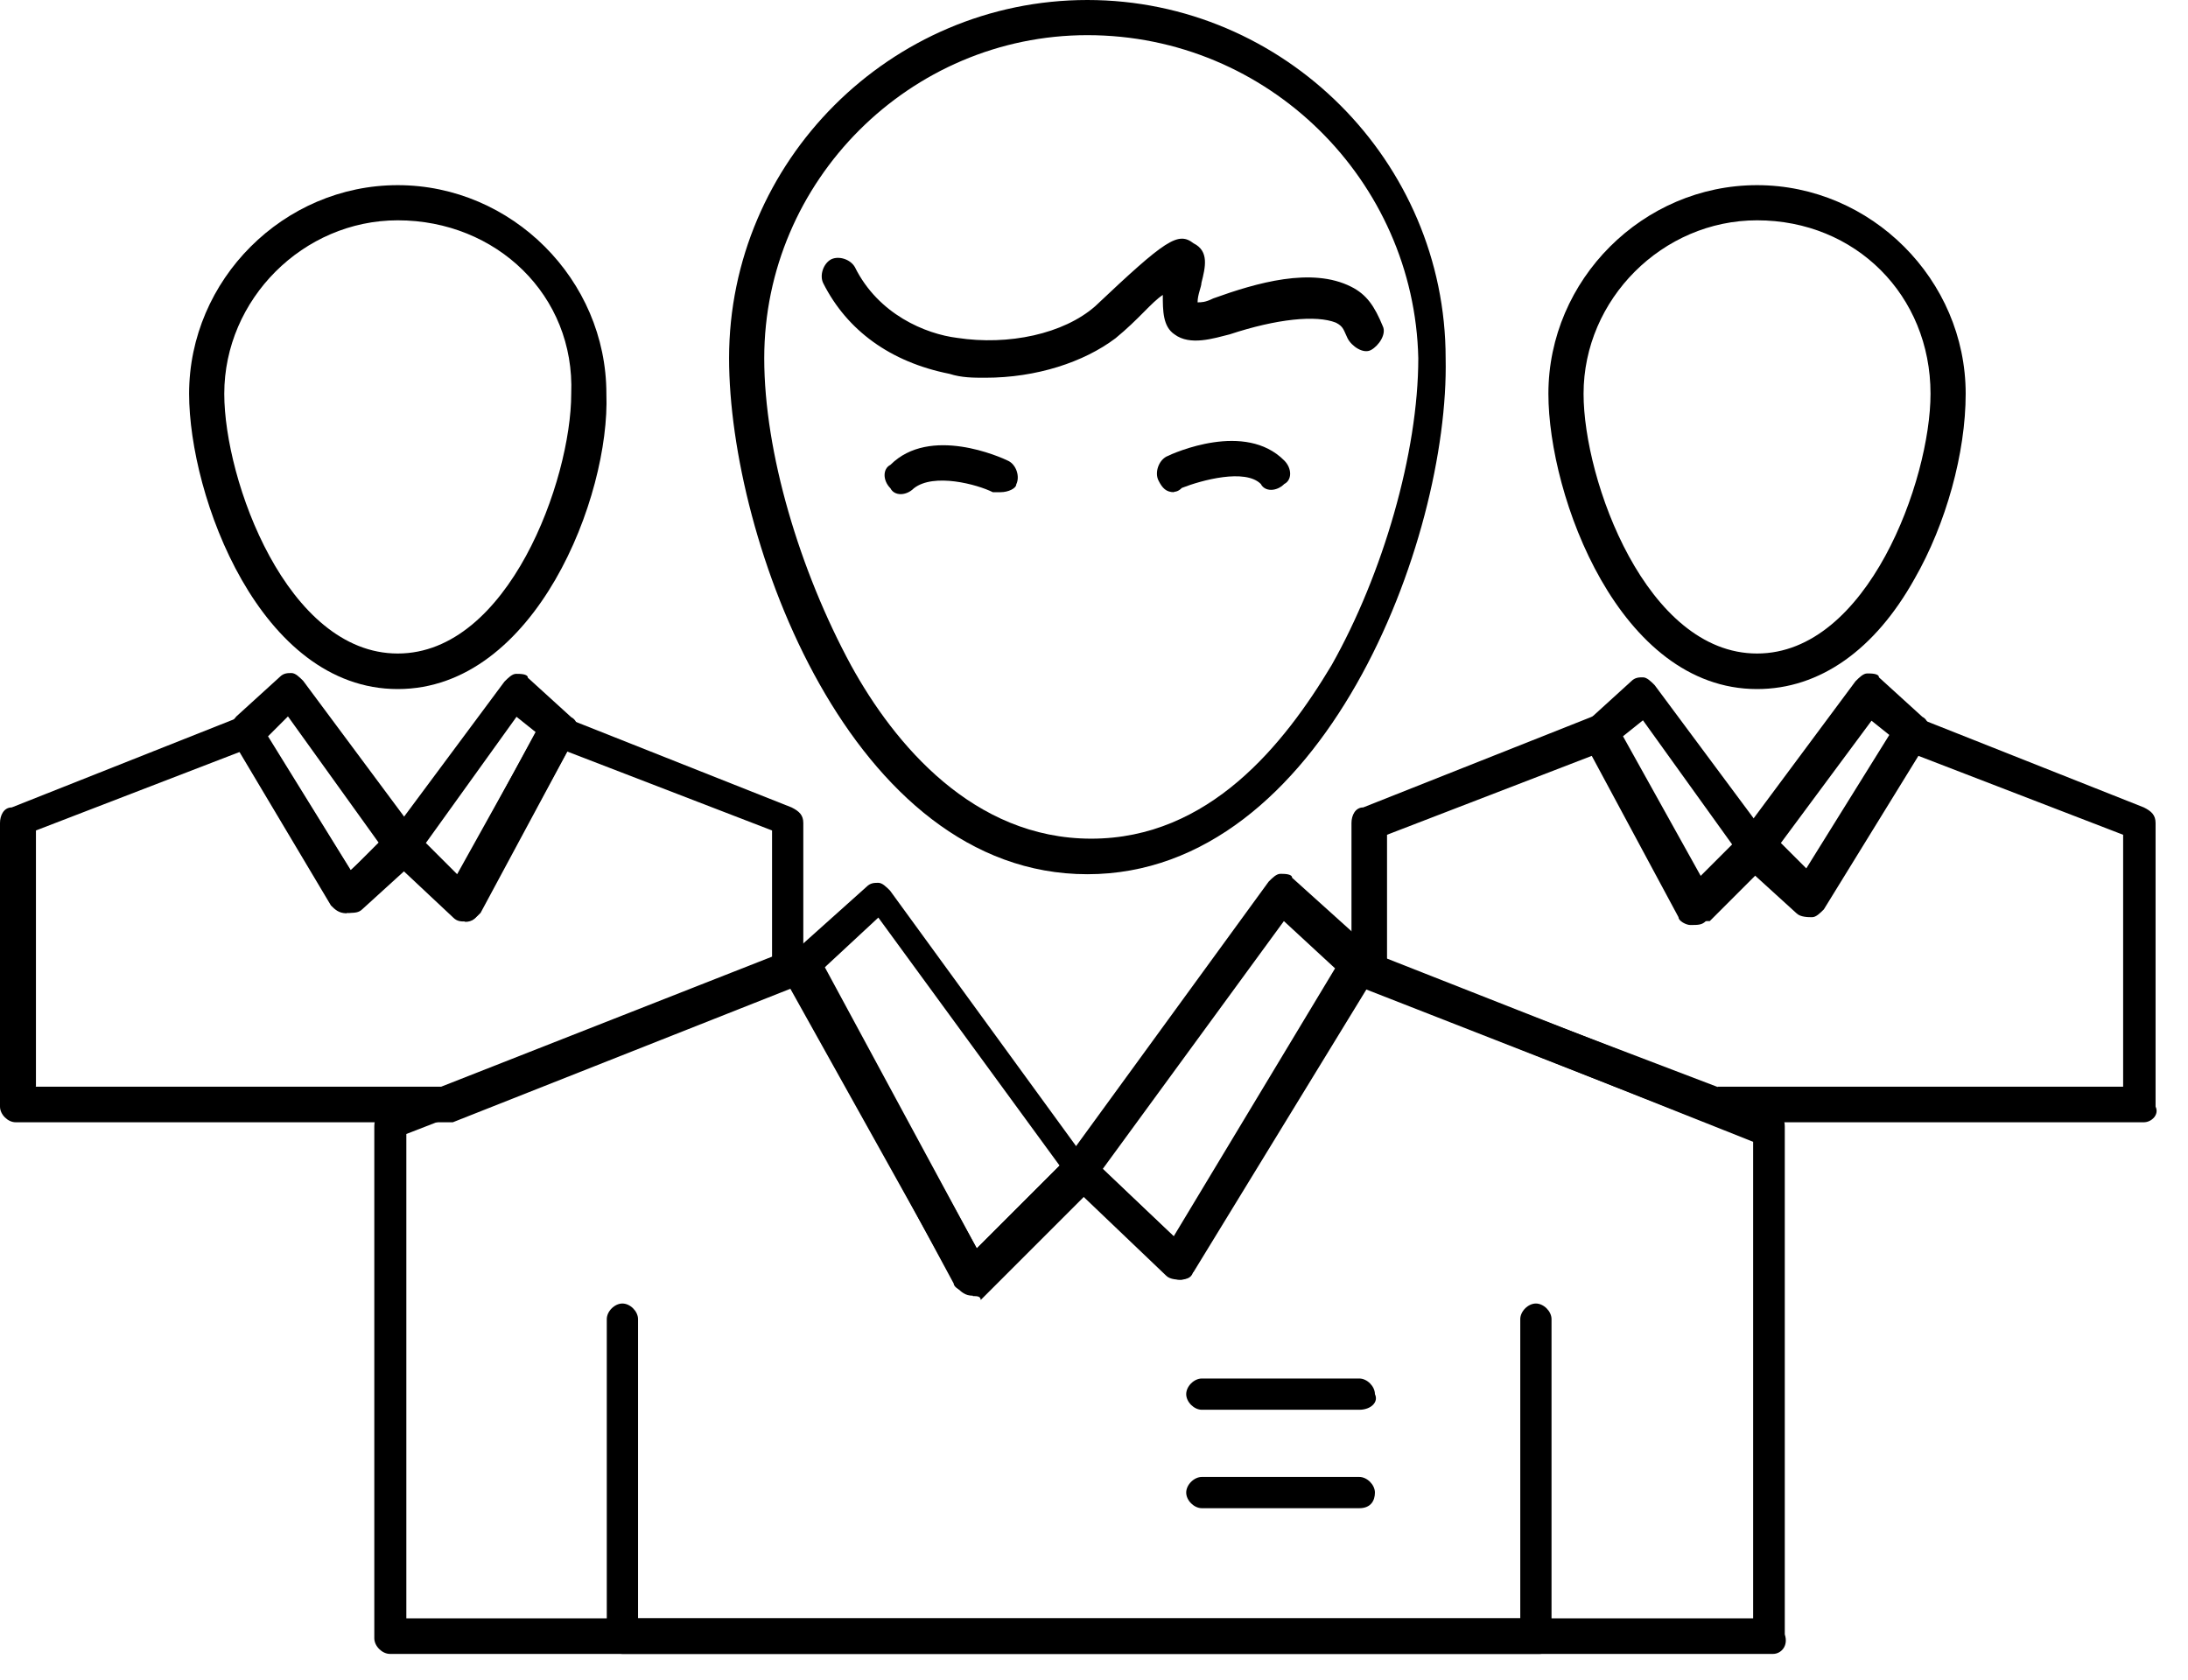
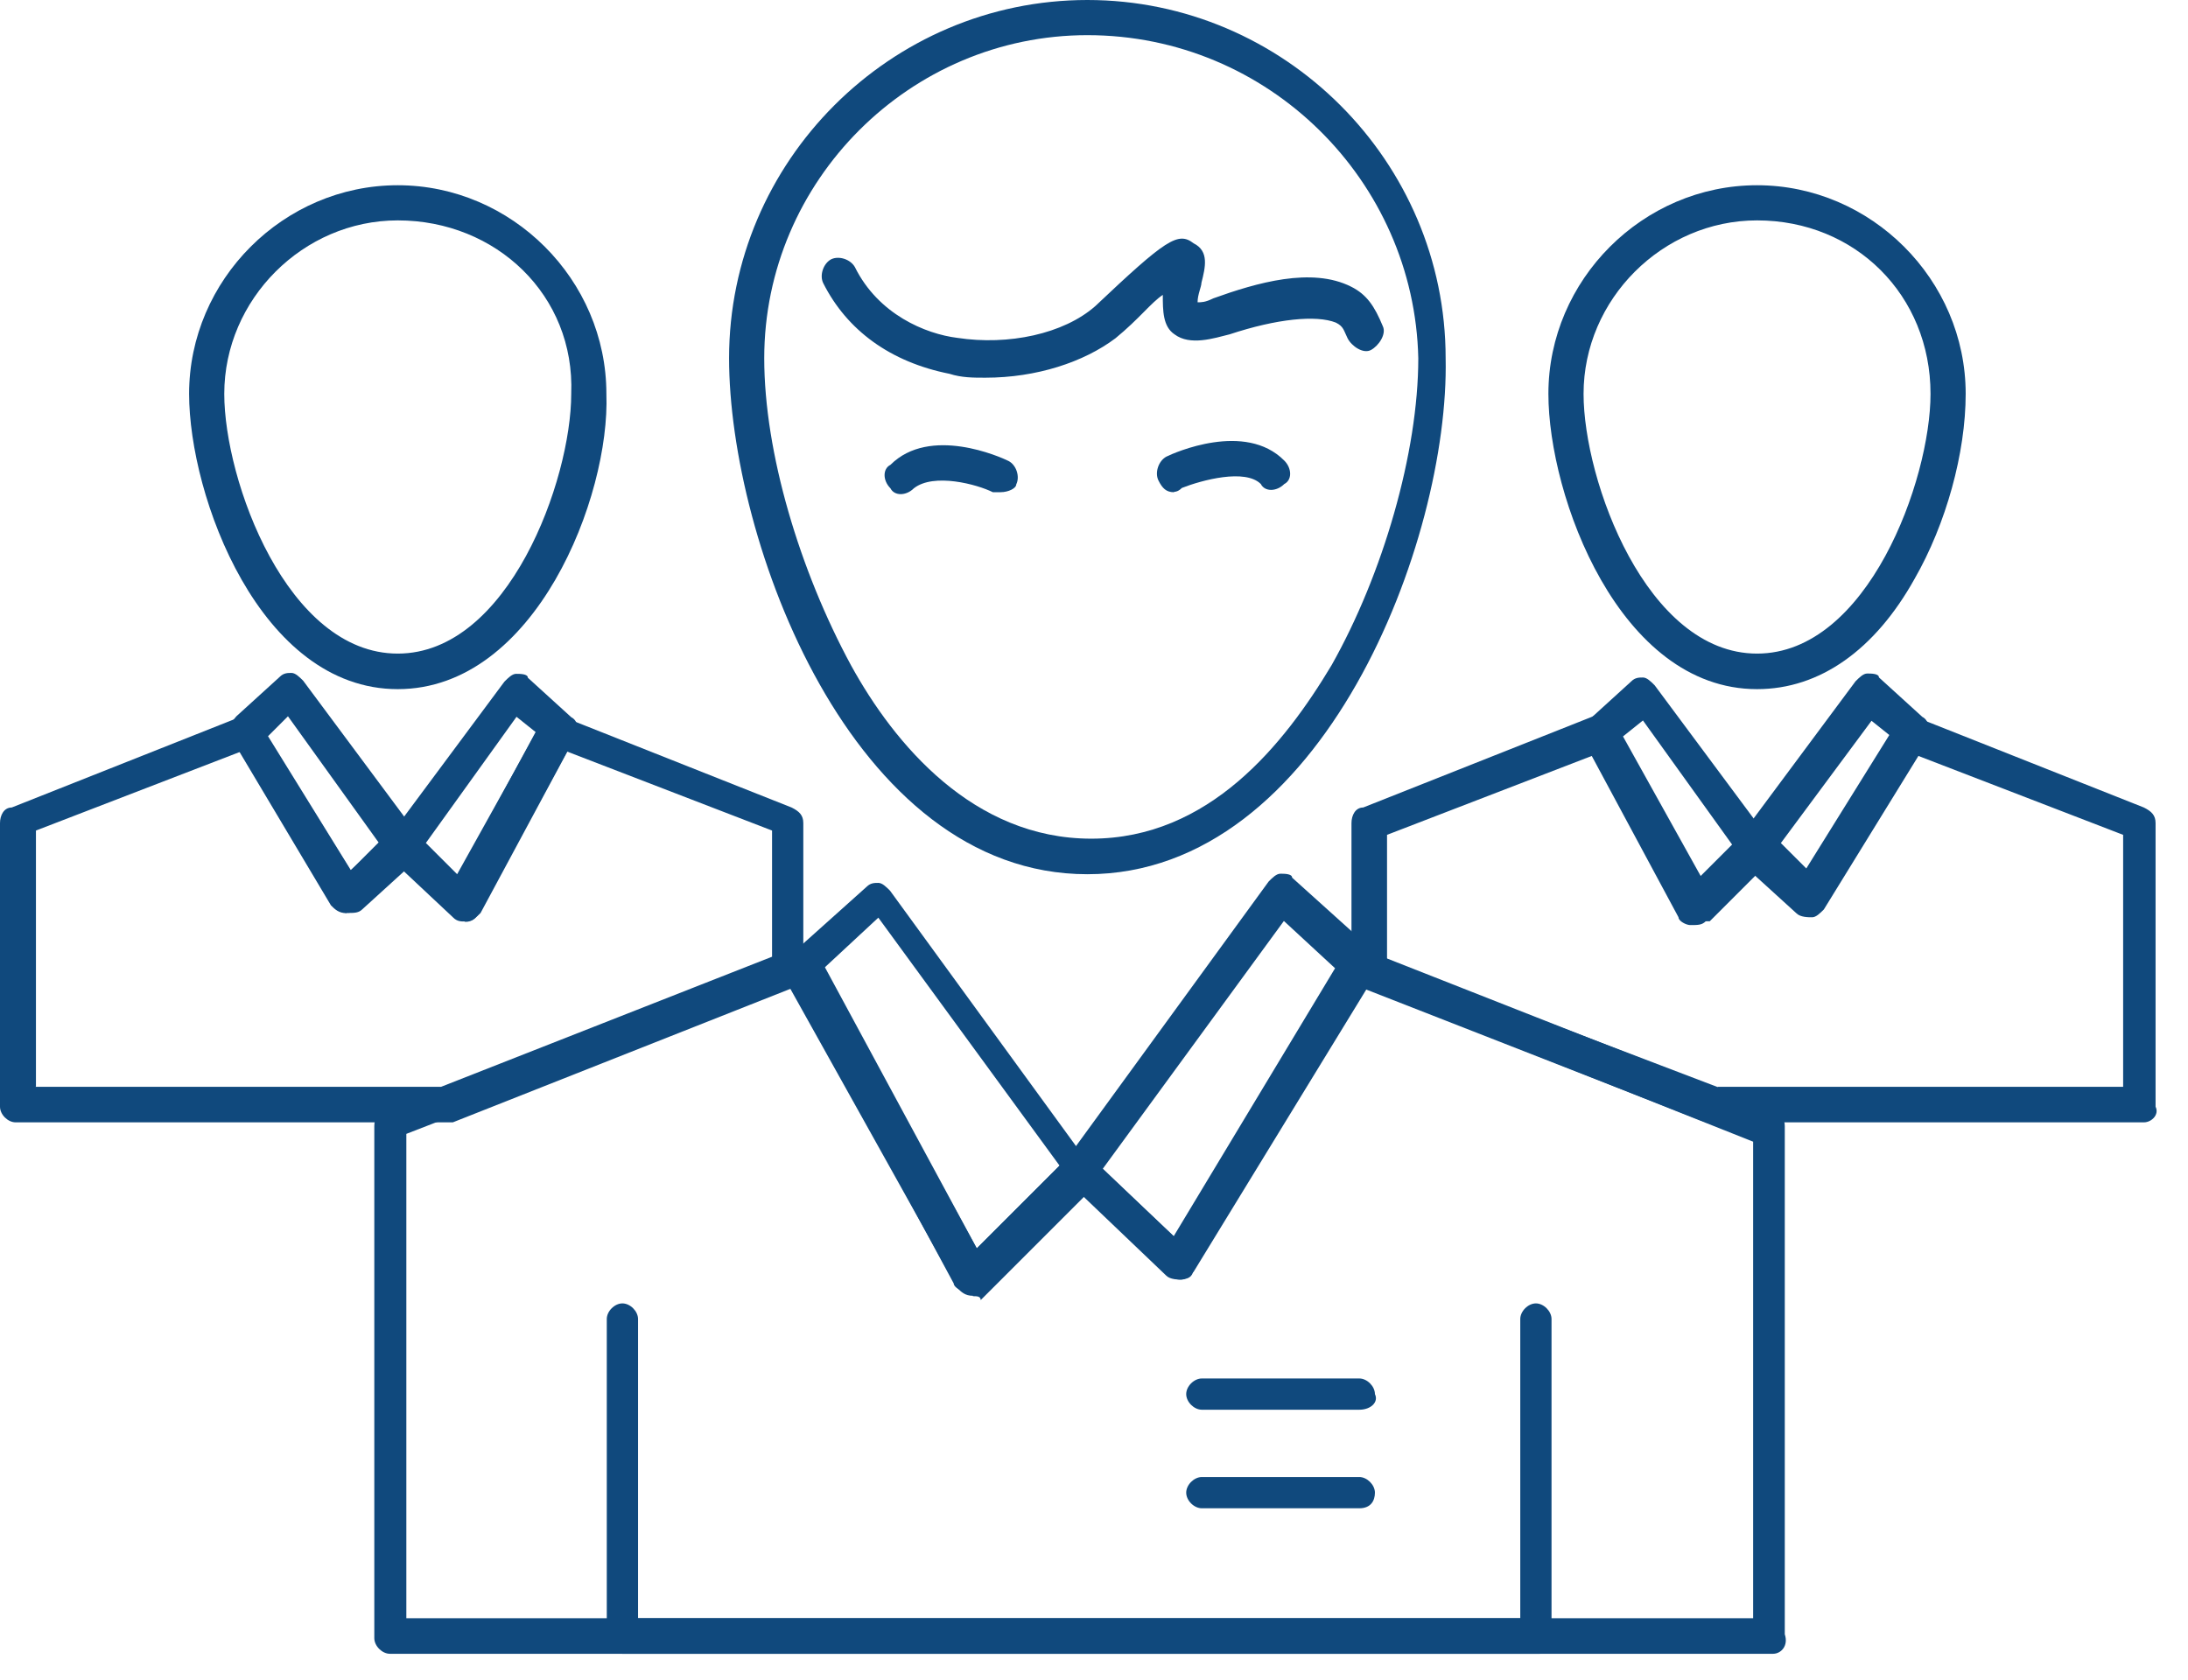
<svg xmlns="http://www.w3.org/2000/svg" width="56" height="43" viewBox="0 0 56 43" fill="none">
-   <path d="M34.79 36.09H30.76C30.56 36.09 30.36 35.89 30.36 35.69C30.36 35.49 30.56 35.29 30.76 35.29H34.79C34.99 35.29 35.19 35.49 35.19 35.69C35.29 35.89 35.09 36.09 34.79 36.09Z" fill="black" />
-   <path d="M34.79 38.61H30.76C30.56 38.61 30.36 38.41 30.36 38.21C30.36 38.01 30.56 37.81 30.76 37.81H34.79C34.99 37.81 35.19 38.01 35.19 38.21C35.19 38.41 35.09 38.61 34.79 38.61Z" fill="black" />
-   <path d="M45.37 42.34H9.98C9.78 42.34 9.58 42.14 9.58 41.94V28.83C9.58 28.63 9.68 28.43 9.88 28.43L20.37 24.3C20.57 24.2 20.87 24.3 20.97 24.5L25 31.96L27.32 29.64C27.52 29.44 27.72 29.44 27.93 29.64L30.05 31.66L34.39 24.5C34.49 24.3 34.69 24.2 34.89 24.3L45.38 28.43C45.58 28.53 45.68 28.63 45.68 28.83V41.84C45.78 42.14 45.58 42.34 45.38 42.34H45.37ZM10.39 41.43H44.87V29.23L34.99 25.3L30.55 32.56C30.45 32.66 30.35 32.76 30.25 32.76C30.15 32.76 29.95 32.76 29.85 32.66L27.63 30.54L25.11 32.96C25.01 33.06 24.91 33.06 24.71 33.06C24.61 33.06 24.41 32.96 24.41 32.86L20.28 25.2L10.4 29.03V41.43H10.39Z" fill="black" />
-   <path d="M39.42 42.34H15.93C15.73 42.34 15.53 42.14 15.53 41.94V33.77C15.53 33.57 15.73 33.37 15.93 33.37C16.13 33.37 16.33 33.57 16.33 33.77V41.43H38.91V33.77C38.91 33.57 39.11 33.37 39.31 33.37C39.51 33.37 39.71 33.57 39.71 33.77V41.84C39.81 42.14 39.61 42.34 39.41 42.34H39.42Z" fill="black" />
-   <path d="M27.83 22.38C21.78 22.38 18.66 13.81 18.66 9.17C18.66 4.13 22.79 0 27.83 0C32.87 0 37 4.13 37 9.17C37.1 13.81 33.87 22.38 27.83 22.38ZM27.83 0.9C23.29 0.9 19.56 4.63 19.56 9.17C19.56 11.59 20.47 14.61 21.78 17.03C22.89 19.05 24.91 21.47 27.93 21.47C30.95 21.47 32.87 19.05 34.08 17.03C35.39 14.71 36.3 11.59 36.3 9.17C36.2 4.63 32.47 0.9 27.83 0.9Z" fill="black" />
-   <path d="M30.25 32.76C30.15 32.76 30.05 32.76 29.95 32.66L27.43 30.24C27.23 30.04 27.23 29.84 27.33 29.63L32.47 22.57C32.57 22.47 32.67 22.37 32.77 22.37C32.87 22.37 33.07 22.37 33.07 22.47L35.09 24.29C35.29 24.39 35.29 24.69 35.19 24.89L30.55 32.45C30.55 32.65 30.45 32.75 30.25 32.75V32.76ZM28.23 29.94L30.04 31.65L34.17 24.79L32.86 23.58L28.22 29.93L28.23 29.94Z" fill="black" />
-   <path d="M24.9 33.17C24.7 33.17 24.6 33.07 24.5 32.97L20.06 25.01C19.96 24.81 19.96 24.61 20.16 24.51L22.18 22.7C22.28 22.6 22.38 22.6 22.48 22.6C22.58 22.6 22.68 22.7 22.78 22.8L27.92 29.86C28.02 30.06 28.02 30.26 27.92 30.46L25.1 33.28C25.1 33.18 25 33.18 24.9 33.18V33.17ZM21.07 24.8L25 31.96L27.12 29.84L22.48 23.49L21.07 24.8Z" fill="black" />
-   <path d="M54.85 28.73H43.66L34.89 25.3C34.69 25.2 34.59 25.1 34.59 24.9V21.07C34.59 20.87 34.69 20.67 34.89 20.67L40.74 18.35C40.94 18.25 41.24 18.35 41.35 18.55L43.47 22.48L44.58 21.37C44.78 21.17 44.98 21.17 45.19 21.37L46.2 22.28L48.52 18.55C48.62 18.35 48.82 18.25 49.02 18.35L54.87 20.67C55.07 20.77 55.17 20.87 55.17 21.07V28.33C55.27 28.53 55.07 28.73 54.87 28.73H54.85ZM43.96 27.82H54.34V21.37L49.1 19.35L46.68 23.28C46.58 23.38 46.48 23.48 46.38 23.48C46.28 23.48 46.08 23.48 45.98 23.38L44.87 22.37L43.66 23.58C43.56 23.68 43.46 23.68 43.26 23.68C43.16 23.68 42.96 23.58 42.96 23.48L40.74 19.35L35.5 21.37V24.6L43.97 27.83L43.96 27.82Z" fill="black" />
-   <path d="M44.97 17.64C41.44 17.64 39.63 12.7 39.63 10.08C39.63 7.16 42.05 4.74 44.97 4.74C47.89 4.74 50.31 7.16 50.31 10.08C50.31 11.59 49.81 13.41 49 14.82C47.99 16.63 46.58 17.64 44.97 17.64ZM44.97 5.64C42.55 5.64 40.53 7.66 40.53 10.08C40.53 12.3 42.14 16.73 44.97 16.73C47.8 16.73 49.41 12.29 49.41 10.08C49.41 7.56 47.49 5.64 44.97 5.64Z" fill="black" />
-   <path d="M46.38 23.38C46.28 23.38 46.18 23.38 46.08 23.28L44.67 21.97C44.47 21.77 44.47 21.57 44.57 21.37L47.49 17.44C47.59 17.34 47.69 17.24 47.79 17.24C47.89 17.24 48.09 17.24 48.09 17.34L49.2 18.35C49.4 18.45 49.4 18.75 49.3 18.96L46.68 23.19C46.68 23.29 46.58 23.39 46.38 23.39V23.38ZM45.57 21.57L46.28 22.28L48.4 18.85L47.9 18.45L45.58 21.58L45.57 21.57Z" fill="black" />
-   <path d="M43.36 23.59C43.16 23.59 43.06 23.49 42.96 23.39L40.54 18.95C40.44 18.75 40.44 18.55 40.64 18.45L41.75 17.44C41.85 17.34 41.95 17.34 42.05 17.34C42.15 17.34 42.25 17.44 42.35 17.54L45.27 21.47C45.37 21.67 45.37 21.87 45.27 22.07L43.76 23.58H43.36V23.59ZM41.54 18.85L43.56 22.48L44.37 21.67L42.05 18.44L41.55 18.84L41.54 18.85Z" fill="black" />
-   <path d="M11.39 28.73H0.4C0.2 28.73 0 28.53 0 28.33V21.07C0 20.87 0.1 20.67 0.3 20.67L6.15 18.35C6.35 18.25 6.55 18.35 6.65 18.55L8.97 22.28L9.98 21.37C10.18 21.17 10.48 21.17 10.58 21.37L11.69 22.48L13.81 18.55C13.91 18.35 14.11 18.25 14.41 18.35L20.26 20.67C20.46 20.77 20.56 20.87 20.56 21.07V24.9C20.56 25.1 20.46 25.3 20.26 25.3L11.59 28.73H11.39ZM0.91 27.82H11.29L19.76 24.49V21.26L14.52 19.24L12.3 23.37C12.2 23.47 12.1 23.57 12 23.57C11.9 23.57 11.7 23.57 11.6 23.47L10.39 22.26L9.28 23.27C9.18 23.37 9.08 23.37 8.88 23.37C8.78 23.37 8.58 23.27 8.58 23.17L6.16 19.24L0.92 21.26V27.81L0.91 27.82Z" fill="black" />
-   <path d="M10.18 17.64C6.65 17.64 4.84 12.7 4.84 10.08C4.84 7.16 7.26 4.74 10.18 4.74C13.1 4.74 15.52 7.16 15.52 10.08C15.62 12.7 13.71 17.64 10.18 17.64ZM10.18 5.64C7.76 5.64 5.74 7.66 5.74 10.08C5.74 12.3 7.35 16.73 10.18 16.73C13.01 16.73 14.62 12.29 14.62 10.08C14.72 7.56 12.7 5.64 10.18 5.64Z" fill="black" />
-   <path d="M8.87 23.38C8.67 23.38 8.57 23.28 8.47 23.18L5.95 18.95C5.85 18.75 5.85 18.55 6.05 18.34L7.16 17.33C7.26 17.23 7.36 17.23 7.46 17.23C7.56 17.23 7.66 17.33 7.76 17.43L10.681 21.36C10.78 21.56 10.78 21.76 10.581 21.96L9.17 23.27C9.07 23.37 8.97 23.37 8.87 23.37V23.38ZM6.86 18.85L8.98 22.28L9.69 21.57L7.37 18.34L6.87 18.84L6.86 18.85Z" fill="black" />
-   <path d="M11.9 23.59C11.8 23.59 11.7 23.59 11.6 23.49L9.99 21.98C9.79 21.78 9.79 21.58 9.99 21.38L12.91 17.45C13.01 17.35 13.11 17.25 13.21 17.25C13.31 17.25 13.51 17.25 13.51 17.35L14.62 18.36C14.82 18.46 14.82 18.76 14.72 18.86L12.3 23.3C12.2 23.5 12.1 23.6 11.9 23.6V23.59ZM10.89 21.57L11.7 22.38L13.72 18.75L13.22 18.35L10.9 21.58L10.89 21.57Z" fill="black" />
-   <path d="M25.21 9.67C24.91 9.67 24.61 9.67 24.3 9.57C22.791 9.27 21.68 8.46 21.07 7.25C20.971 7.05 21.07 6.75 21.27 6.64C21.471 6.54 21.77 6.64 21.881 6.84C22.48 8.05 23.691 8.55 24.5 8.65C25.811 8.85 27.221 8.55 28.03 7.84C29.84 6.13 30.151 5.92 30.55 6.23C30.951 6.43 30.851 6.84 30.75 7.24C30.75 7.34 30.651 7.54 30.651 7.74C30.75 7.74 30.851 7.74 31.05 7.64C32.16 7.24 33.571 6.83 34.581 7.34C34.98 7.54 35.181 7.84 35.391 8.35C35.49 8.55 35.291 8.85 35.09 8.96C34.891 9.07 34.59 8.86 34.49 8.66C34.391 8.46 34.391 8.36 34.191 8.26C33.691 8.06 32.681 8.16 31.471 8.56C31.07 8.66 30.46 8.86 30.061 8.56C29.761 8.36 29.761 7.95 29.761 7.55C29.46 7.75 29.16 8.16 28.55 8.66C27.741 9.27 26.53 9.67 25.221 9.67H25.21Z" fill="black" />
-   <path d="M30.05 12.6C29.85 12.6 29.75 12.5 29.65 12.3C29.55 12.1 29.65 11.8 29.85 11.69C30.05 11.59 31.87 10.78 32.87 11.79C33.07 11.99 33.07 12.29 32.87 12.39C32.67 12.59 32.37 12.59 32.27 12.39C31.87 11.99 30.76 12.29 30.25 12.49C30.183 12.557 30.116 12.59 30.05 12.59V12.6Z" fill="black" />
-   <path d="M25.61 12.6H25.41C25.01 12.4 23.9 12.1 23.39 12.5C23.19 12.7 22.89 12.7 22.79 12.5C22.59 12.3 22.59 12 22.79 11.9C23.8 10.89 25.61 11.7 25.81 11.8C26.01 11.9 26.11 12.2 26.01 12.4C26.01 12.5 25.81 12.6 25.61 12.6Z" fill="black" />
+   <path d="M34.79 36.089H30.76C30.56 36.089 30.36 35.889 30.36 35.689C30.36 35.489 30.56 35.289 30.76 35.289H34.79C34.99 35.289 35.19 35.489 35.19 35.689C35.29 35.889 35.09 36.089 34.79 36.089Z" fill="#10497D" />
+   <path d="M34.79 38.612H30.76C30.56 38.612 30.36 38.413 30.36 38.212C30.36 38.013 30.56 37.812 30.76 37.812H34.79C34.99 37.812 35.19 38.013 35.19 38.212C35.19 38.413 35.09 38.612 34.79 38.612Z" fill="#10497D" />
+   <path d="M45.37 42.337H9.98C9.78 42.337 9.58 42.137 9.58 41.937V28.827C9.58 28.627 9.68 28.427 9.88 28.427L20.37 24.297C20.57 24.197 20.87 24.297 20.97 24.497L25 31.957L27.32 29.637C27.52 29.437 27.72 29.437 27.93 29.637L30.05 31.657L34.39 24.497C34.49 24.297 34.69 24.197 34.89 24.297L45.38 28.427C45.58 28.527 45.68 28.627 45.68 28.827V41.837C45.78 42.137 45.58 42.337 45.38 42.337H45.37ZM10.39 41.427H44.87V29.227L34.99 25.297L30.55 32.557C30.45 32.657 30.35 32.757 30.25 32.757C30.15 32.757 29.95 32.757 29.85 32.657L27.63 30.537L25.11 32.957C25.01 33.057 24.91 33.057 24.71 33.057C24.61 33.057 24.41 32.957 24.41 32.857L20.28 25.197L10.4 29.027V41.427H10.39Z" fill="#10497D" />
+   <path d="M39.42 42.337H15.93C15.73 42.337 15.53 42.137 15.53 41.937V33.767C15.53 33.567 15.73 33.367 15.93 33.367C16.13 33.367 16.33 33.567 16.33 33.767V41.427H38.91V33.767C38.91 33.567 39.11 33.367 39.31 33.367C39.51 33.367 39.71 33.567 39.71 33.767V41.837C39.81 42.137 39.61 42.337 39.41 42.337H39.42Z" fill="#10497D" />
+   <path d="M27.83 22.38C21.78 22.38 18.66 13.81 18.66 9.17C18.66 4.13 22.79 0 27.83 0C32.87 0 37 4.13 37 9.17C37.1 13.81 33.87 22.38 27.83 22.38ZM27.83 0.9C23.29 0.9 19.56 4.63 19.56 9.17C19.56 11.59 20.47 14.61 21.78 17.03C22.89 19.05 24.91 21.47 27.93 21.47C30.95 21.47 32.87 19.05 34.08 17.03C35.39 14.71 36.3 11.59 36.3 9.17C36.2 4.63 32.47 0.9 27.83 0.9Z" fill="#10497D" />
+   <path d="M30.25 32.757C30.15 32.757 30.05 32.757 29.95 32.657L27.43 30.237C27.23 30.037 27.23 29.837 27.33 29.627L32.47 22.567C32.57 22.467 32.67 22.367 32.77 22.367C32.87 22.367 33.07 22.367 33.07 22.467L35.09 24.287C35.29 24.387 35.29 24.687 35.19 24.887L30.55 32.447C30.55 32.647 30.45 32.747 30.25 32.747V32.757ZM28.23 29.937L30.04 31.647L34.17 24.787L32.86 23.577L28.22 29.927L28.23 29.937Z" fill="#10497D" />
+   <path d="M24.9 33.172C24.7 33.172 24.6 33.072 24.5 32.972L20.06 25.012C19.96 24.812 19.96 24.612 20.16 24.512L22.18 22.702C22.28 22.602 22.38 22.602 22.48 22.602C22.58 22.602 22.68 22.702 22.78 22.802L27.92 29.862C28.02 30.062 28.02 30.262 27.92 30.462L25.1 33.282C25.1 33.182 25 33.182 24.9 33.182V33.172ZM21.07 24.802L25 31.962L27.12 29.842L22.48 23.492L21.07 24.802Z" fill="#10497D" />
+   <path d="M54.85 28.732H43.66L34.89 25.302C34.69 25.202 34.59 25.102 34.59 24.902V21.072C34.59 20.872 34.69 20.672 34.89 20.672L40.74 18.352C40.94 18.252 41.24 18.352 41.35 18.552L43.47 22.482L44.58 21.372C44.78 21.172 44.98 21.172 45.19 21.372L46.2 22.282L48.52 18.552C48.62 18.352 48.82 18.252 49.02 18.352L54.87 20.672C55.07 20.772 55.17 20.872 55.17 21.072V28.332C55.27 28.532 55.07 28.732 54.87 28.732H54.85ZM43.96 27.822H54.34V21.372L49.1 19.352L46.68 23.282C46.58 23.382 46.48 23.482 46.38 23.482C46.28 23.482 46.08 23.482 45.98 23.382L44.87 22.372L43.66 23.582C43.56 23.682 43.46 23.682 43.26 23.682C43.16 23.682 42.96 23.582 42.96 23.482L40.74 19.352L35.5 21.372V24.602L43.97 27.832L43.96 27.822Z" fill="#10497D" />
+   <path d="M44.97 17.642C41.44 17.642 39.63 12.702 39.63 10.082C39.63 7.162 42.05 4.742 44.97 4.742C47.89 4.742 50.31 7.162 50.31 10.082C50.31 11.592 49.81 13.412 49 14.822C47.99 16.632 46.58 17.642 44.97 17.642ZM44.97 5.642C42.55 5.642 40.53 7.662 40.53 10.082C40.53 12.302 42.14 16.732 44.97 16.732C47.8 16.732 49.41 12.292 49.41 10.082C49.41 7.562 47.49 5.642 44.97 5.642Z" fill="#10497D" />
+   <path d="M46.38 23.382C46.28 23.382 46.18 23.382 46.08 23.282L44.67 21.972C44.47 21.772 44.47 21.572 44.57 21.372L47.49 17.442C47.59 17.342 47.69 17.242 47.79 17.242C47.89 17.242 48.09 17.242 48.09 17.342L49.2 18.352C49.4 18.452 49.4 18.752 49.3 18.962L46.68 23.192C46.68 23.292 46.58 23.392 46.38 23.392V23.382ZM45.57 21.572L46.28 22.282L48.4 18.852L47.9 18.452L45.58 21.582L45.57 21.572Z" fill="#10497D" />
+   <path d="M43.36 23.594C43.16 23.594 43.06 23.494 42.96 23.394L40.54 18.954C40.44 18.754 40.44 18.554 40.64 18.454L41.75 17.444C41.85 17.344 41.95 17.344 42.05 17.344C42.15 17.344 42.25 17.444 42.35 17.544L45.27 21.474C45.37 21.674 45.37 21.874 45.27 22.074L43.76 23.584H43.36V23.594ZM41.54 18.854L43.56 22.484L44.37 21.674L42.05 18.444L41.55 18.844L41.54 18.854Z" fill="#10497D" />
+   <path d="M11.39 28.732H0.4C0.2 28.732 0 28.532 0 28.332V21.072C0 20.872 0.1 20.672 0.3 20.672L6.15 18.352C6.35 18.252 6.55 18.352 6.65 18.552L8.97 22.282L9.98 21.372C10.18 21.172 10.48 21.172 10.58 21.372L11.69 22.482L13.81 18.552C13.91 18.352 14.11 18.252 14.41 18.352L20.26 20.672C20.46 20.772 20.56 20.872 20.56 21.072V24.902C20.56 25.102 20.46 25.302 20.26 25.302L11.59 28.732H11.39ZM0.91 27.822H11.29L19.76 24.492V21.262L14.52 19.242L12.3 23.372C12.2 23.472 12.1 23.572 12 23.572C11.9 23.572 11.7 23.572 11.6 23.472L10.39 22.262L9.28 23.272C9.18 23.372 9.08 23.372 8.88 23.372C8.78 23.372 8.58 23.272 8.58 23.172L6.16 19.242L0.92 21.262V27.812L0.91 27.822Z" fill="#10497D" />
+   <path d="M10.18 17.642C6.65 17.642 4.84 12.702 4.84 10.082C4.84 7.162 7.26 4.742 10.18 4.742C13.1 4.742 15.52 7.162 15.52 10.082C15.62 12.702 13.71 17.642 10.18 17.642ZM10.18 5.642C7.76 5.642 5.74 7.662 5.74 10.082C5.74 12.302 7.35 16.732 10.18 16.732C13.01 16.732 14.62 12.292 14.62 10.082C14.72 7.562 12.7 5.642 10.18 5.642Z" fill="#10497D" />
+   <path d="M8.87 23.377C8.67 23.377 8.57 23.277 8.47 23.177L5.95 18.947C5.85 18.747 5.85 18.547 6.05 18.337L7.16 17.327C7.26 17.227 7.36 17.227 7.46 17.227C7.56 17.227 7.66 17.327 7.76 17.427L10.681 21.357C10.78 21.557 10.78 21.757 10.581 21.957L9.17 23.267C9.07 23.367 8.97 23.367 8.87 23.367V23.377ZM6.86 18.847L8.98 22.277L9.69 21.567L7.37 18.337L6.87 18.837L6.86 18.847Z" fill="#10497D" />
+   <path d="M11.9 23.59C11.8 23.59 11.7 23.59 11.6 23.49L9.99 21.98C9.79 21.78 9.79 21.58 9.99 21.38L12.91 17.45C13.01 17.35 13.11 17.25 13.21 17.25C13.31 17.25 13.51 17.25 13.51 17.35L14.62 18.36C14.82 18.46 14.82 18.76 14.72 18.86L12.3 23.3C12.2 23.5 12.1 23.6 11.9 23.6V23.59ZM10.89 21.57L11.7 22.38L13.72 18.75L13.22 18.35L10.9 21.58L10.89 21.57Z" fill="#10497D" />
+   <path d="M25.21 9.669C24.91 9.669 24.61 9.669 24.3 9.569C22.791 9.269 21.68 8.459 21.07 7.249C20.971 7.049 21.07 6.749 21.27 6.639C21.471 6.539 21.77 6.639 21.881 6.839C22.48 8.049 23.691 8.549 24.5 8.649C25.811 8.849 27.221 8.549 28.03 7.839C29.84 6.129 30.151 5.919 30.55 6.229C30.951 6.429 30.851 6.839 30.75 7.239C30.75 7.339 30.651 7.539 30.651 7.739C30.75 7.739 30.851 7.739 31.05 7.639C32.16 7.239 33.571 6.829 34.581 7.339C34.98 7.539 35.181 7.839 35.391 8.349C35.49 8.549 35.291 8.849 35.09 8.959C34.891 9.069 34.59 8.859 34.49 8.659C34.391 8.459 34.391 8.359 34.191 8.259C33.691 8.059 32.681 8.159 31.471 8.559C31.07 8.659 30.46 8.859 30.061 8.559C29.761 8.359 29.761 7.949 29.761 7.549C29.46 7.749 29.16 8.159 28.55 8.659C27.741 9.269 26.53 9.669 25.221 9.669H25.21Z" fill="#10497D" />
+   <path d="M30.05 12.601C29.85 12.601 29.75 12.501 29.65 12.301C29.55 12.101 29.65 11.801 29.85 11.691C30.05 11.591 31.87 10.781 32.87 11.791C33.07 11.991 33.07 12.291 32.87 12.391C32.67 12.591 32.37 12.591 32.27 12.391C31.87 11.991 30.76 12.291 30.25 12.491C30.183 12.558 30.116 12.591 30.05 12.591V12.601Z" fill="#10497D" />
+   <path d="M25.61 12.6H25.41C25.01 12.4 23.9 12.1 23.39 12.5C23.19 12.7 22.89 12.7 22.79 12.5C22.59 12.3 22.59 12 22.79 11.9C23.8 10.89 25.61 11.7 25.81 11.8C26.01 11.9 26.11 12.2 26.01 12.4C26.01 12.5 25.81 12.6 25.61 12.6Z" fill="#10497D" />
</svg>
